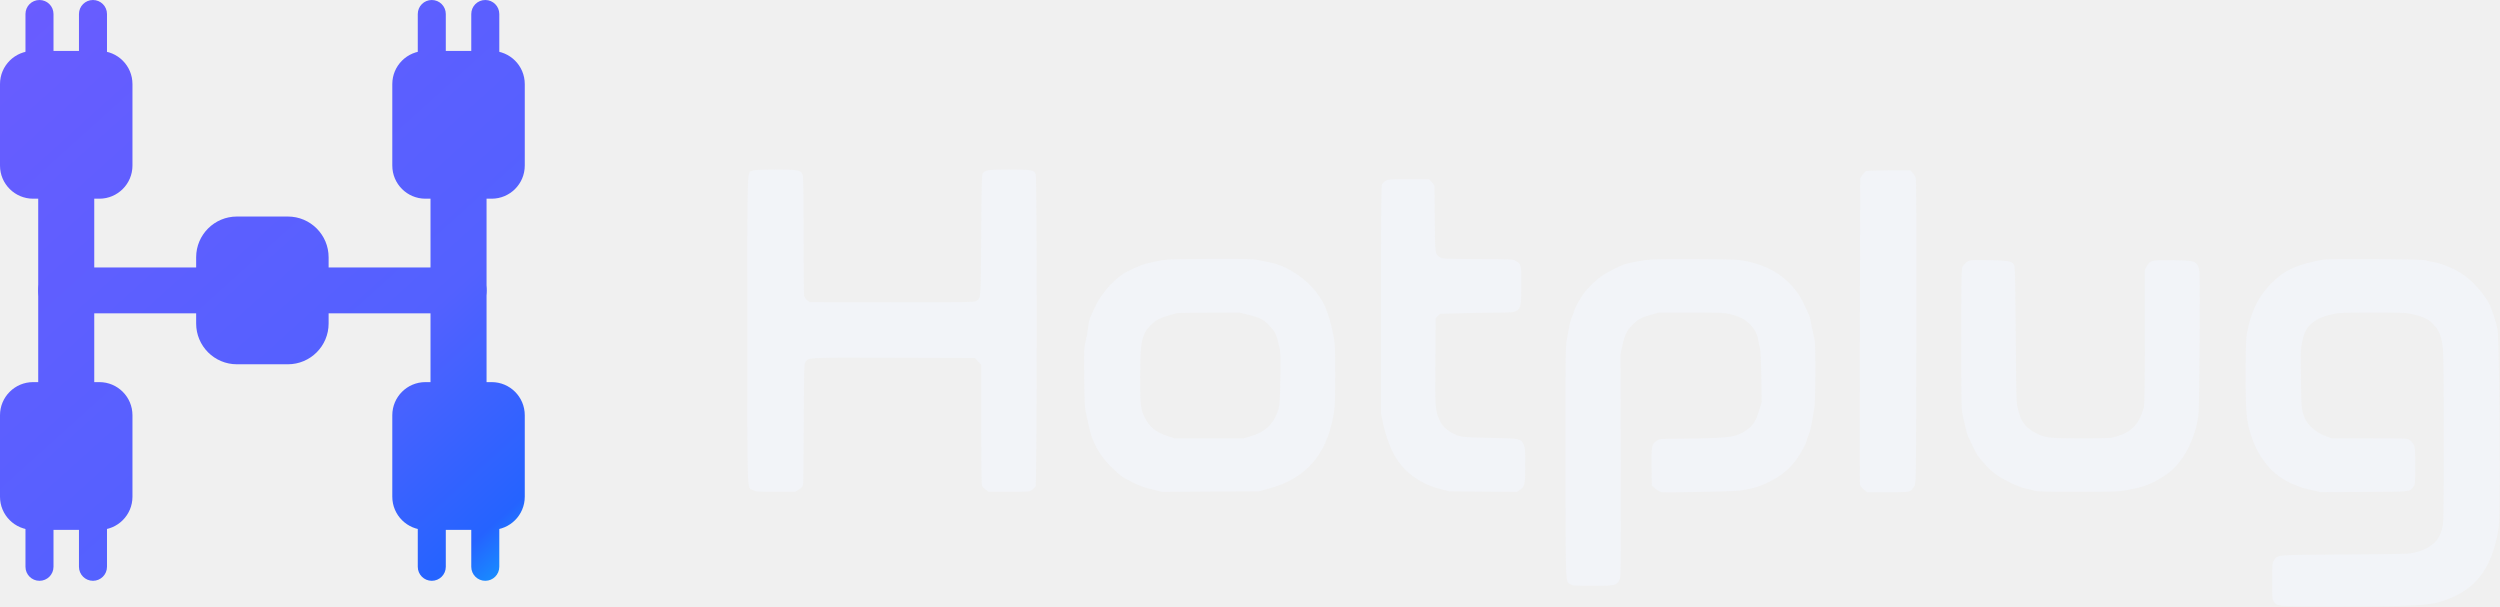
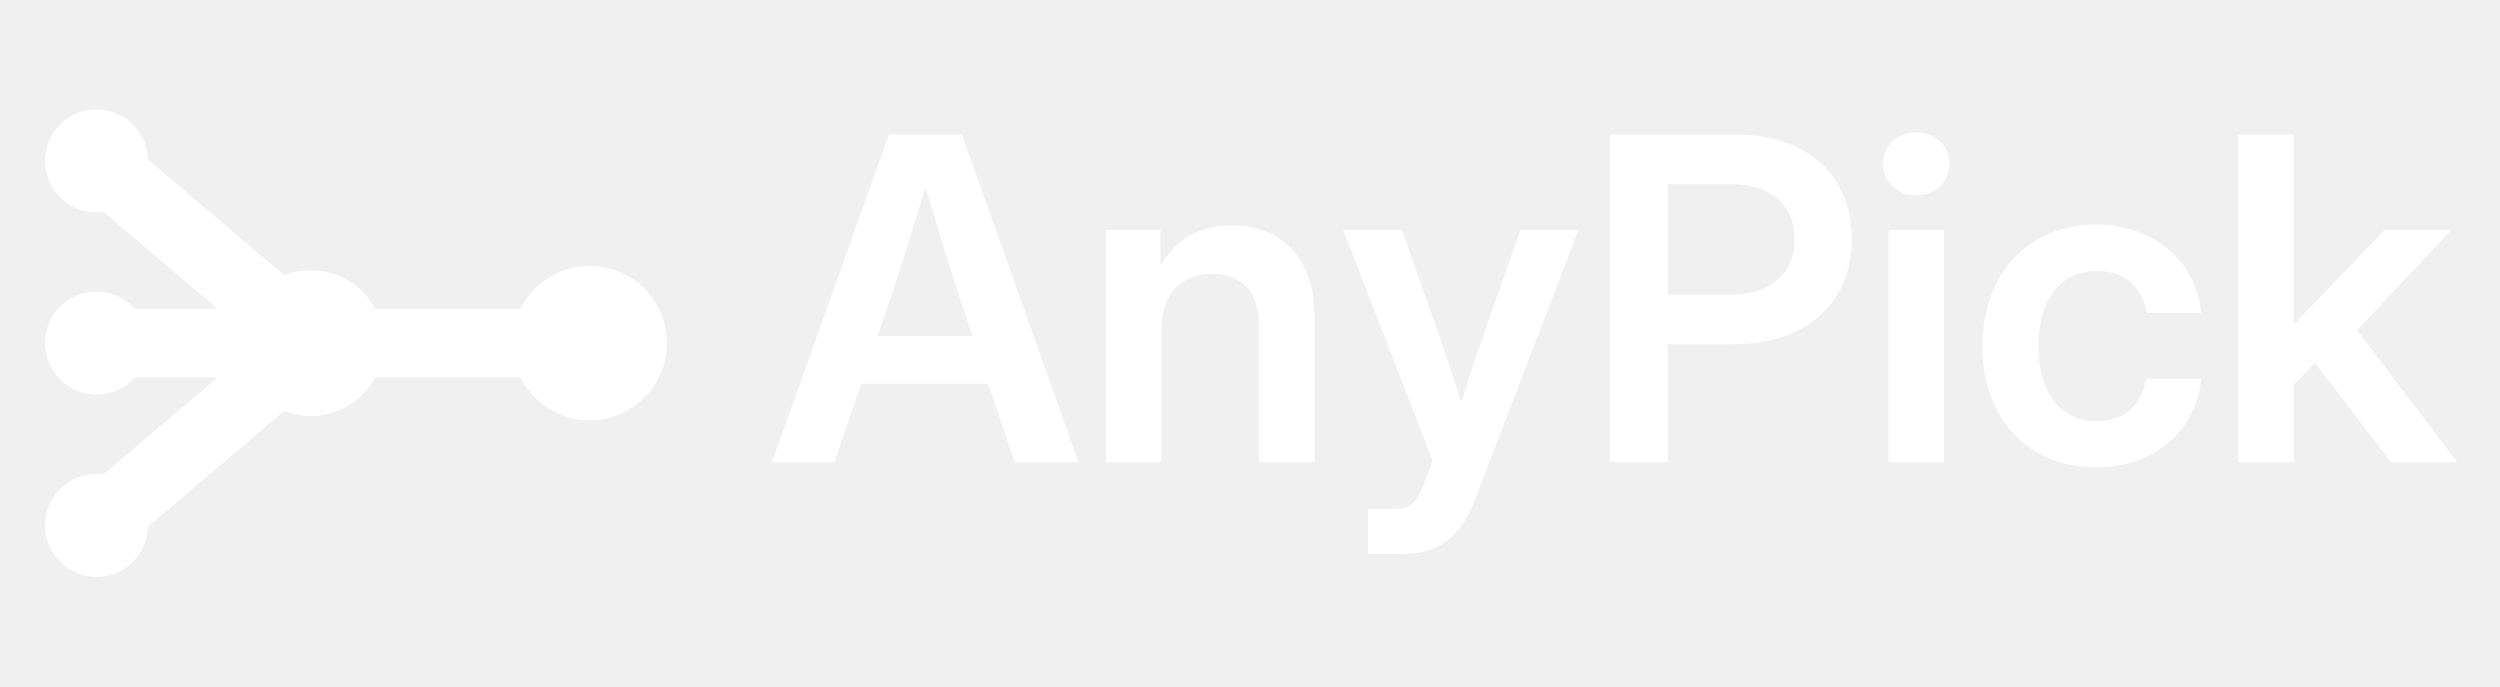
- <svg xmlns="http://www.w3.org/2000/svg" viewBox="0 0 3111 755" width="3111" height="755" role="img" aria-label="Hotplug">
-   <defs>
-     <linearGradient id="hotplug" x1="0" y1="0" x2="110" y2="122" gradientUnits="userSpaceOnUse">
-       <stop offset="0" stop-color="#6A5CFF" />
-       <stop offset="0.62" stop-color="#5361FF" />
-       <stop offset="0.86" stop-color="#2563FF" />
-       <stop offset="1" stop-color="#00D4FF" />
-     </linearGradient>
-   </defs>
-   <g transform="scale(6.34)" fill="url(#hotplug)">
-     <rect x="5" y="0" width="5.5" height="14" rx="2.75" />
-     <rect x="15.5" y="0" width="5.5" height="14" rx="2.75" />
-     <rect x="82" y="0" width="5.5" height="14" rx="2.75" />
-     <rect x="92.5" y="0" width="5.5" height="14" rx="2.75" />
-     <rect x="7.5" y="30" width="11" height="54" rx="5.5" />
-     <rect x="84.5" y="30" width="11" height="54" rx="5.5" />
-     <rect x="0" y="10" width="26" height="29" rx="6.5" />
-     <rect x="77" y="10" width="26" height="29" rx="6.5" />
-     <rect x="0" y="75" width="26" height="29" rx="6.5" />
-     <rect x="77" y="75" width="26" height="29" rx="6.5" />
-     <rect x="7.5" y="52.5" width="88" height="9" rx="4.5" />
-     <rect x="38.5" y="42.5" width="26" height="29" rx="8" />
-     <rect x="5" y="100" width="5.5" height="14" rx="2.75" />
-     <rect x="15.5" y="100" width="5.5" height="14" rx="2.75" />
-     <rect x="82" y="100" width="5.5" height="14" rx="2.75" />
-     <rect x="92.5" y="100" width="5.5" height="14" rx="2.75" />
+ <svg xmlns="http://www.w3.org/2000/svg" viewBox="0 0 233.17 64">
+   <g>
+     <g transform="translate(0,0)">
+       <path d="M9 15 L29 32 L55 32 M9 32 H29 M9 49 L29 32" fill="none" stroke="#FFFFFF" stroke-width="6.4" stroke-linecap="round" stroke-linejoin="round" />
+       <circle cx="9" cy="15" r="4.8" fill="#FFFFFF" />
+       <circle cx="9" cy="32" r="4.8" fill="#FFFFFF" />
+       <circle cx="9" cy="49" r="4.8" fill="#FFFFFF" />
+       <circle cx="29" cy="32" r="6.8" fill="#FFFFFF" />
+       <circle cx="29" cy="32" r="2.8" fill="white" />
+       <circle cx="55" cy="32" r="7.2" fill="#FFFFFF" />
+     </g>
  </g>
-   <g transform="translate(930,755) scale(0.1,-0.1)" fill="#F2F4F8">
-     <path d="M63 5425 c-68 -29 -63 127 -63 -1980 0 -2119 -6 -1956 69 -1994 37 -20 58 -21 284 -21 l243 0 46 29 c37 23 48 37 52 63 3 18 7 362 8 763 3 689 4 733 21 759 39 59 -5 57 1098 54 l1011 -3 39 -42 39 -42 0 -740 c0 -442 4 -750 9 -765 6 -13 27 -36 48 -50 l38 -26 251 0 c245 0 252 1 285 23 18 12 39 34 46 47 18 34 19 3830 2 3880 -20 55 -46 60 -329 60 -261 0 -297 -5 -330 -45 -13 -16 -16 -122 -20 -774 -5 -823 -2 -780 -63 -816 -27 -16 -97 -17 -1050 -16 l-1020 1 -32 24 c-20 15 -35 38 -39 57 -3 17 -6 358 -6 758 0 560 -3 732 -13 751 -27 55 -58 60 -337 60 -195 -1 -263 -4 -287 -15z" />
-     <path d="M13919 5420 c-9 -5 -28 -27 -43 -48 l-27 -39 -5 -1893 c-3 -1041 -2 -1905 1 -1920 3 -16 24 -42 48 -61 l42 -34 257 0 c243 0 258 1 285 21 15 11 37 38 48 60 19 38 19 77 22 1919 2 1306 0 1890 -8 1912 -6 18 -23 46 -39 63 l-28 30 -269 0 c-147 0 -275 -5 -284 -10z" />
-     <path d="M7942 5300 c-18 -11 -38 -32 -45 -48 -9 -21 -12 -346 -12 -1437 l0 -1410 28 -135 c32 -149 99 -327 161 -422 122 -191 313 -324 551 -384 l110 -28 420 -4 421 -3 34 23 c65 43 70 66 70 311 0 198 -2 221 -20 257 -37 73 -43 74 -420 81 -363 7 -376 9 -481 68 -75 42 -123 95 -152 168 -48 118 -49 135 -45 710 l3 543 28 27 27 28 218 6 c119 4 325 7 457 8 348 2 333 -13 336 336 2 265 1 267 -72 310 -32 19 -54 20 -471 21 -424 2 -438 3 -471 23 -59 36 -59 39 -63 471 -1 217 -3 403 -3 412 -1 9 -16 33 -35 52 l-33 36 -254 0 c-236 0 -256 -1 -287 -20z" />
-     <path d="M5222 4320 c-40 -5 -105 -15 -145 -25 -40 -9 -90 -20 -112 -25 -62 -14 -240 -94 -299 -135 -56 -38 -157 -132 -191 -176 -11 -14 -39 -52 -63 -83 -24 -31 -62 -96 -84 -144 -22 -48 -49 -106 -60 -129 -10 -24 -24 -84 -29 -135 -6 -51 -19 -127 -30 -169 -19 -70 -20 -100 -17 -445 3 -299 7 -381 20 -434 9 -36 24 -105 34 -155 41 -213 130 -378 288 -531 118 -113 132 -123 263 -188 77 -39 144 -63 236 -85 l128 -32 602 4 602 3 119 32 c459 123 718 413 808 904 21 114 22 152 23 508 0 336 -2 397 -19 480 -61 314 -129 466 -275 622 -141 151 -349 272 -521 303 -41 8 -106 21 -145 29 -58 13 -155 15 -565 14 -272 0 -528 -4 -568 -8z m1020 -689 c127 -31 182 -58 240 -118 71 -72 96 -113 113 -181 8 -37 22 -89 29 -117 10 -38 13 -114 10 -315 -6 -364 -9 -403 -39 -483 -57 -154 -156 -243 -327 -294 l-93 -28 -430 0 -430 0 -82 27 c-144 47 -224 110 -283 223 -57 110 -62 154 -61 520 1 355 9 434 56 538 26 60 109 143 175 177 37 19 149 55 225 73 11 3 191 5 400 6 l380 1 117 -29z" />
-     <path d="M11235 4320 c-88 -8 -256 -39 -325 -61 -49 -16 -195 -89 -263 -133 -77 -50 -187 -154 -240 -230 -49 -68 -117 -192 -117 -212 0 -7 -12 -39 -26 -71 -14 -32 -32 -94 -39 -138 -7 -44 -20 -116 -29 -159 -15 -71 -16 -229 -15 -1515 2 -1580 -2 -1483 63 -1522 28 -17 54 -19 276 -19 275 0 297 5 332 70 19 34 19 76 17 1425 l-3 1390 24 110 c27 130 59 192 134 263 64 61 105 82 223 116 l92 26 409 0 c377 0 415 -2 488 -20 106 -27 179 -64 235 -120 64 -64 96 -124 109 -202 5 -37 15 -80 21 -95 7 -18 13 -149 17 -353 l4 -325 -32 -105 c-43 -140 -80 -193 -176 -255 -92 -59 -166 -76 -379 -85 -104 -5 -301 -9 -436 -9 -239 -1 -247 -2 -280 -24 -66 -44 -70 -64 -67 -326 l3 -233 45 -39 c30 -26 58 -40 85 -44 22 -3 245 -2 495 4 435 9 461 10 580 35 97 21 150 39 238 82 169 81 274 167 368 302 47 67 114 193 114 214 0 7 12 40 26 73 14 33 34 112 44 175 10 63 24 142 29 175 6 35 11 216 11 435 0 361 -1 379 -24 470 -13 52 -27 120 -31 150 -4 30 -17 78 -30 105 -13 28 -38 82 -56 120 -128 275 -371 460 -699 531 -125 26 -125 26 -625 29 -275 2 -540 0 -590 -5z" />
-     <path d="M19605 4319 c-291 -56 -443 -117 -572 -231 -210 -185 -318 -385 -374 -698 -10 -56 -14 -185 -14 -500 0 -525 9 -607 97 -840 63 -166 189 -337 315 -425 66 -47 141 -88 190 -105 28 -10 60 -23 70 -28 10 -6 73 -23 138 -38 l120 -28 539 2 c594 3 572 0 620 65 20 27 21 40 21 260 0 214 -2 235 -20 266 -11 19 -33 43 -48 55 -28 21 -36 21 -500 21 l-472 0 -72 27 c-152 56 -253 161 -289 298 -14 53 -18 130 -21 423 -5 339 -4 362 17 460 26 122 58 178 135 237 61 47 121 72 239 100 74 18 119 20 496 20 399 0 419 -1 515 -24 125 -29 188 -60 247 -124 69 -73 93 -130 112 -257 14 -96 16 -246 16 -1156 0 -996 -1 -1049 -19 -1120 -23 -90 -53 -144 -106 -190 -62 -55 -122 -85 -220 -111 -89 -22 -96 -23 -885 -28 -883 -6 -831 -1 -882 -72 -22 -32 -23 -38 -23 -260 0 -214 1 -228 21 -255 43 -58 30 -57 639 -60 308 -1 711 2 895 6 386 11 477 24 649 92 345 139 523 383 607 834 15 77 18 173 19 675 2 778 -10 1748 -24 1830 -18 104 -80 290 -119 355 -85 140 -207 270 -331 352 -84 56 -246 123 -336 139 -44 8 -96 20 -115 26 -45 15 -1200 21 -1275 7z" />
-     <path d="M15215 4309 c-34 -9 -66 -36 -92 -75 -15 -24 -17 -100 -17 -903 0 -814 1 -881 18 -951 10 -41 26 -111 36 -155 9 -44 24 -93 33 -110 9 -16 34 -70 56 -118 23 -49 51 -102 63 -118 77 -100 148 -175 212 -223 92 -69 301 -171 381 -185 33 -6 83 -18 110 -26 42 -13 130 -16 545 -15 450 0 505 2 603 20 216 39 317 78 485 188 209 135 379 454 411 767 5 55 11 480 13 945 3 812 2 847 -16 883 -34 69 -61 76 -322 79 -262 3 -274 1 -319 -75 l-25 -44 0 -834 c0 -561 -4 -847 -11 -874 -56 -209 -147 -307 -339 -366 -72 -22 -88 -23 -440 -24 -412 0 -457 6 -580 73 -117 64 -171 137 -206 282 -24 95 -24 95 -30 925 -3 529 -9 842 -15 863 -19 60 -54 68 -304 75 -121 3 -234 1 -250 -4z" />
-   </g>
+   <path d="M0.269,-0.000 L6.090,-0.000 L8.590,-7.304 L20.449,-7.304 L22.890,-0.000 L28.855,-0.000 L17.988,-30.555 L11.176,-30.555 L0.269,-0.000 Z M10.113,-11.753 L11.589,-16.058 C12.508,-18.867 13.433,-21.801 14.582,-25.653 C15.730,-21.801 16.629,-18.867 17.535,-16.058 L18.972,-11.753 L10.113,-11.753 Z M36.589,-12.246 C36.589,-15.934 38.617,-17.555 41.321,-17.555 C44.090,-17.555 45.691,-15.894 45.691,-12.718 L45.691,-0.000 L50.882,-0.000 L50.882,-13.538 C50.882,-19.090 47.680,-22.089 43.152,-22.089 C40.172,-22.089 37.980,-20.777 36.504,-18.336 L36.504,-21.656 L31.418,-21.656 L31.418,-0.000 L36.589,-0.000 L36.589,-12.246 Z M55.861,8.571 L59.247,8.571 C62.384,8.571 64.517,6.950 65.810,3.570 L75.489,-21.656 L70.075,-21.656 L66.118,-10.375 C65.567,-8.781 65.048,-7.179 64.556,-5.578 C64.064,-7.179 63.532,-8.781 63.001,-10.375 L59.024,-21.656 L53.544,-21.656 L61.892,-0.125 L61.091,1.969 C60.481,3.668 59.825,4.371 58.427,4.371 L55.861,4.371 L55.861,8.571 Z M78.405,-0.000 L83.819,-0.000 L83.819,-10.992 L89.968,-10.992 C96.675,-10.992 100.980,-14.785 100.980,-20.797 C100.980,-26.782 96.780,-30.555 90.073,-30.555 L78.405,-30.555 L78.405,-0.000 Z M83.819,-15.625 L83.819,-25.922 L89.764,-25.922 C93.413,-25.922 95.651,-23.973 95.651,-20.797 C95.651,-17.594 93.413,-15.625 89.764,-15.625 L83.819,-15.625 Z M104.405,-0.000 L109.577,-0.000 L109.577,-21.656 L104.405,-21.656 L104.405,-0.000 Z M106.991,-24.878 C108.756,-24.878 110.088,-26.145 110.088,-27.832 C110.088,-29.492 108.756,-30.765 106.991,-30.765 C105.226,-30.765 103.893,-29.492 103.893,-27.832 C103.893,-26.145 105.226,-24.878 106.991,-24.878 Z M123.742,0.492 C129.221,0.492 133.198,-3.038 133.566,-7.770 L128.460,-7.770 C127.968,-5.375 126.511,-3.813 123.807,-3.813 C120.401,-3.813 118.393,-6.543 118.393,-10.808 C118.393,-15.094 120.421,-17.843 123.807,-17.843 C126.491,-17.843 128.112,-16.223 128.499,-13.906 L133.566,-13.906 C133.119,-18.723 129.182,-22.148 123.742,-22.148 C117.409,-22.148 113.163,-17.496 113.163,-10.808 C113.163,-4.121 117.409,0.492 123.742,0.492 Z M137.033,-0.000 L142.204,-0.000 L142.204,-7.238 L144.173,-9.273 L151.267,-0.000 L157.436,-0.000 L148.111,-12.305 L156.904,-21.656 L150.690,-21.656 L142.264,-12.882 L142.204,-12.882 L142.204,-30.555 L137.033,-30.555 L137.033,-0.000 Z" fill="#FFFFFF" transform="translate(71.73,43.10)" />
</svg>
